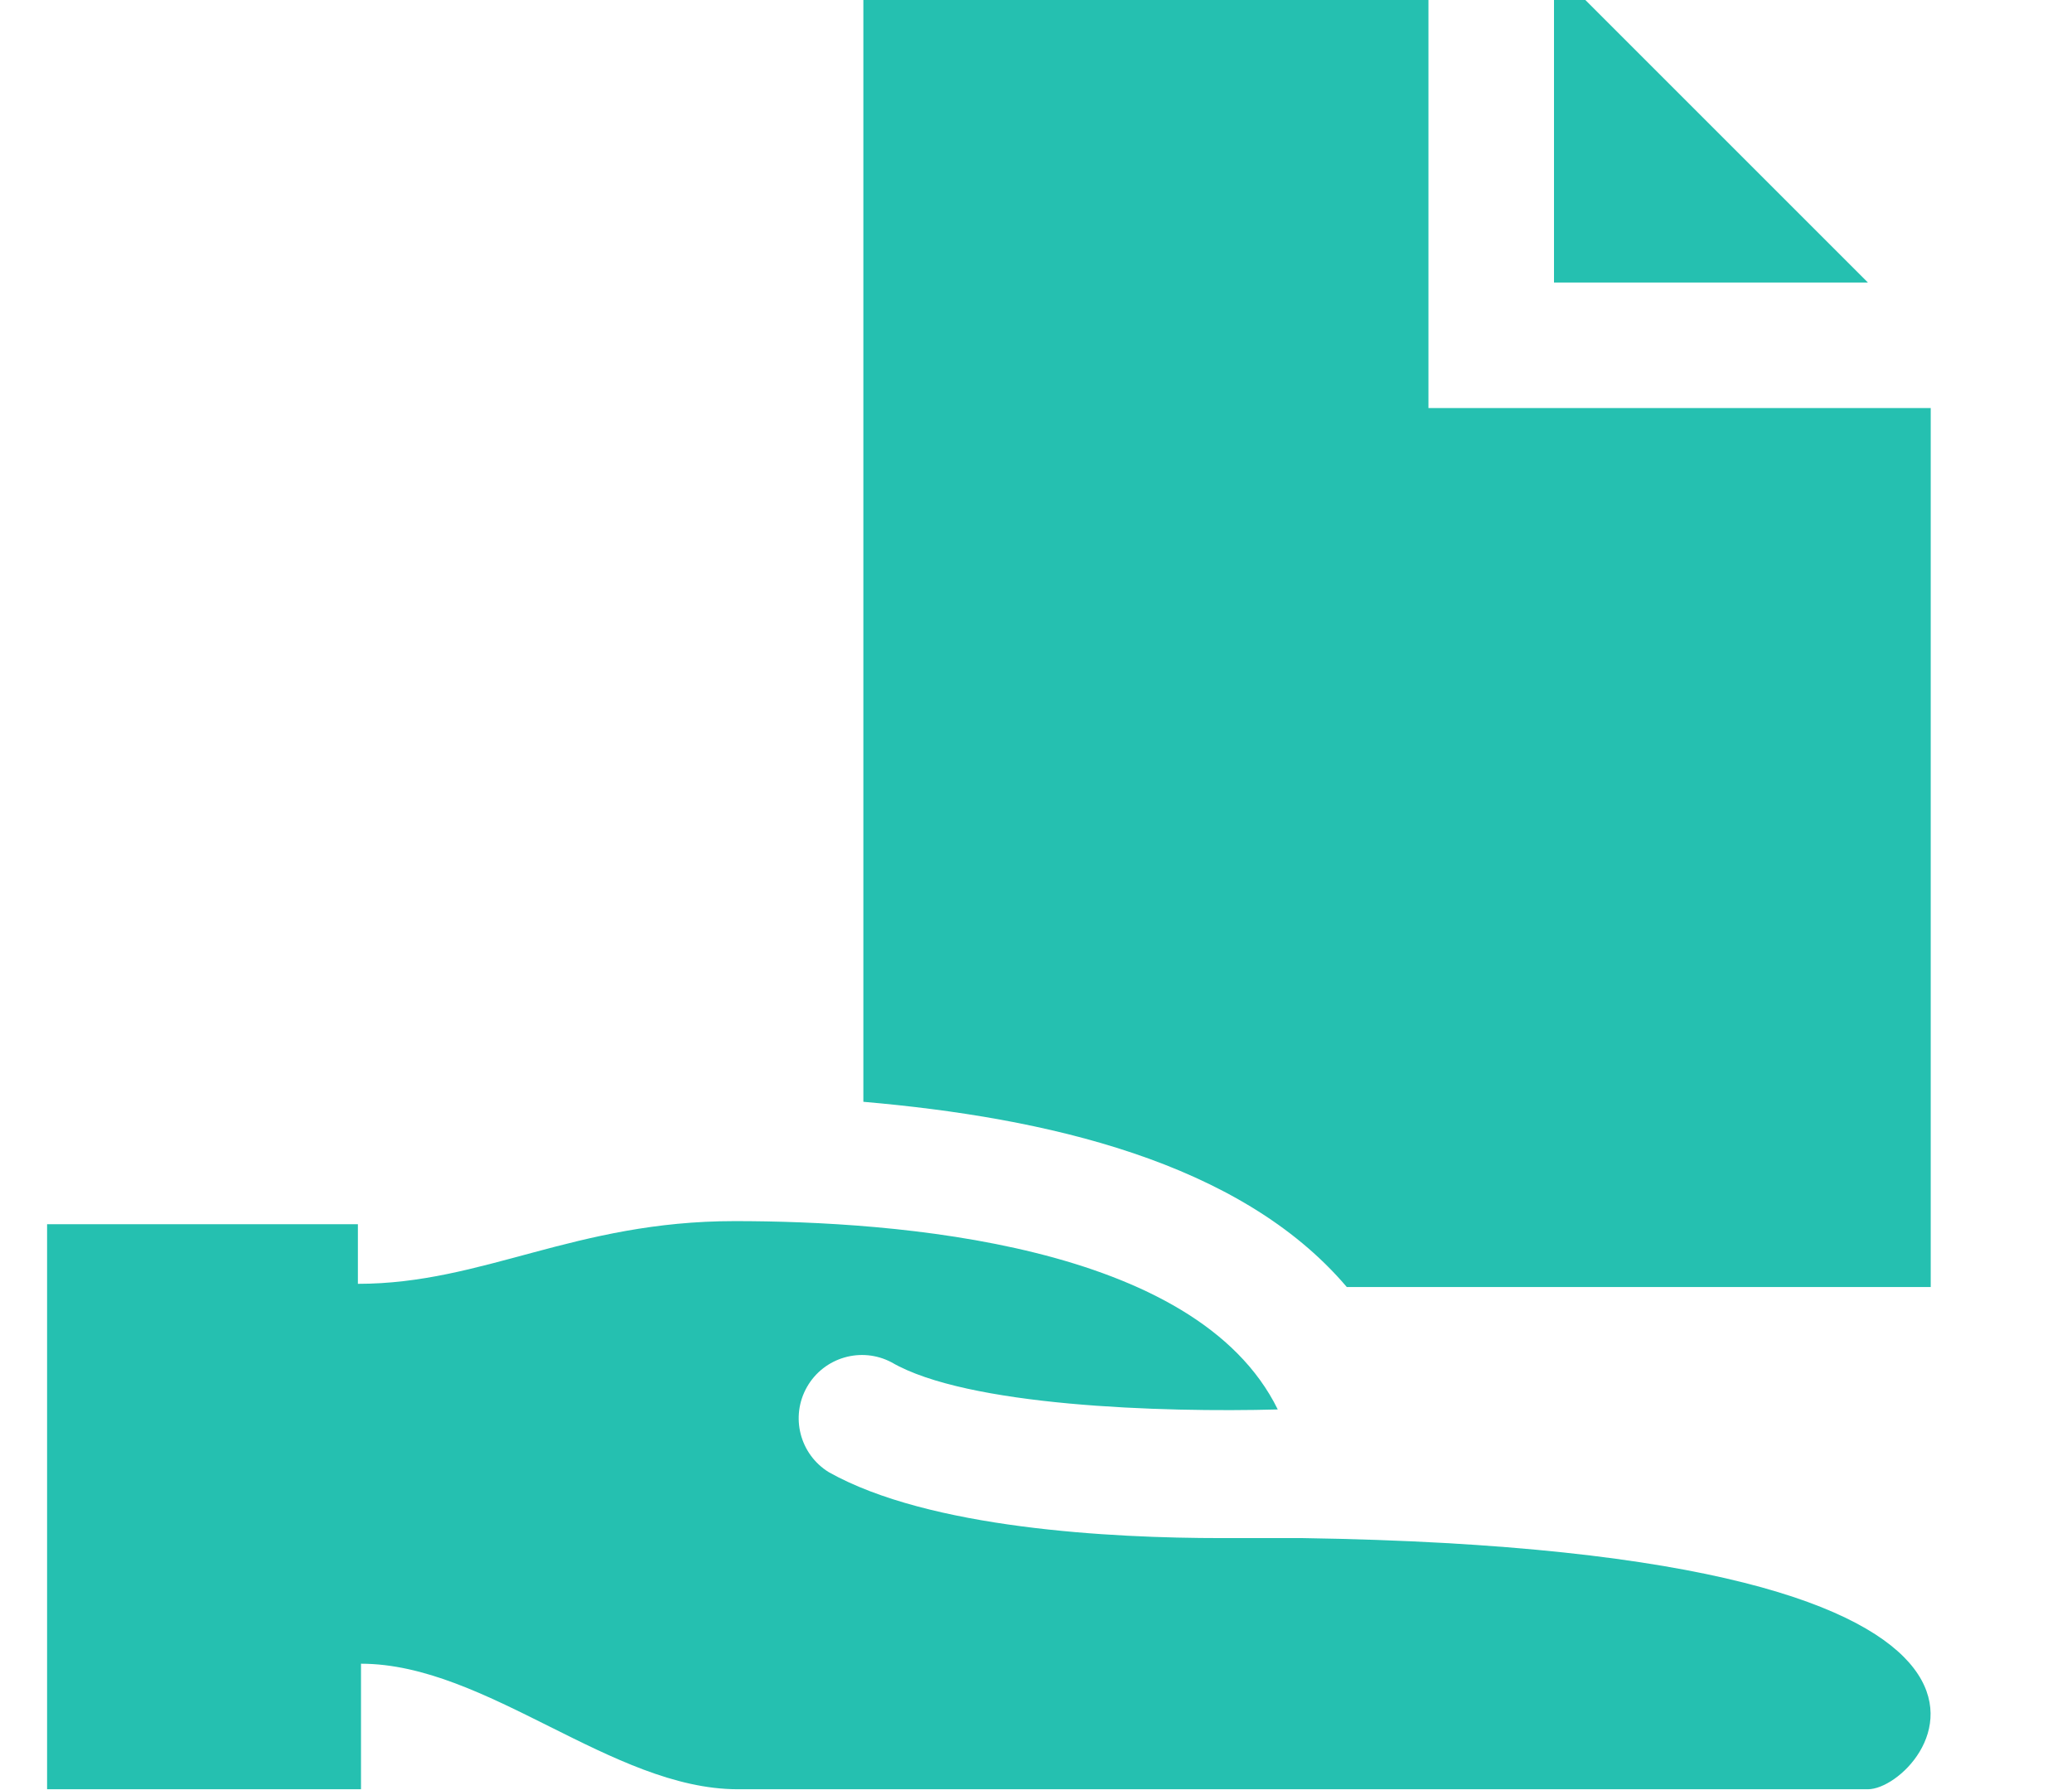
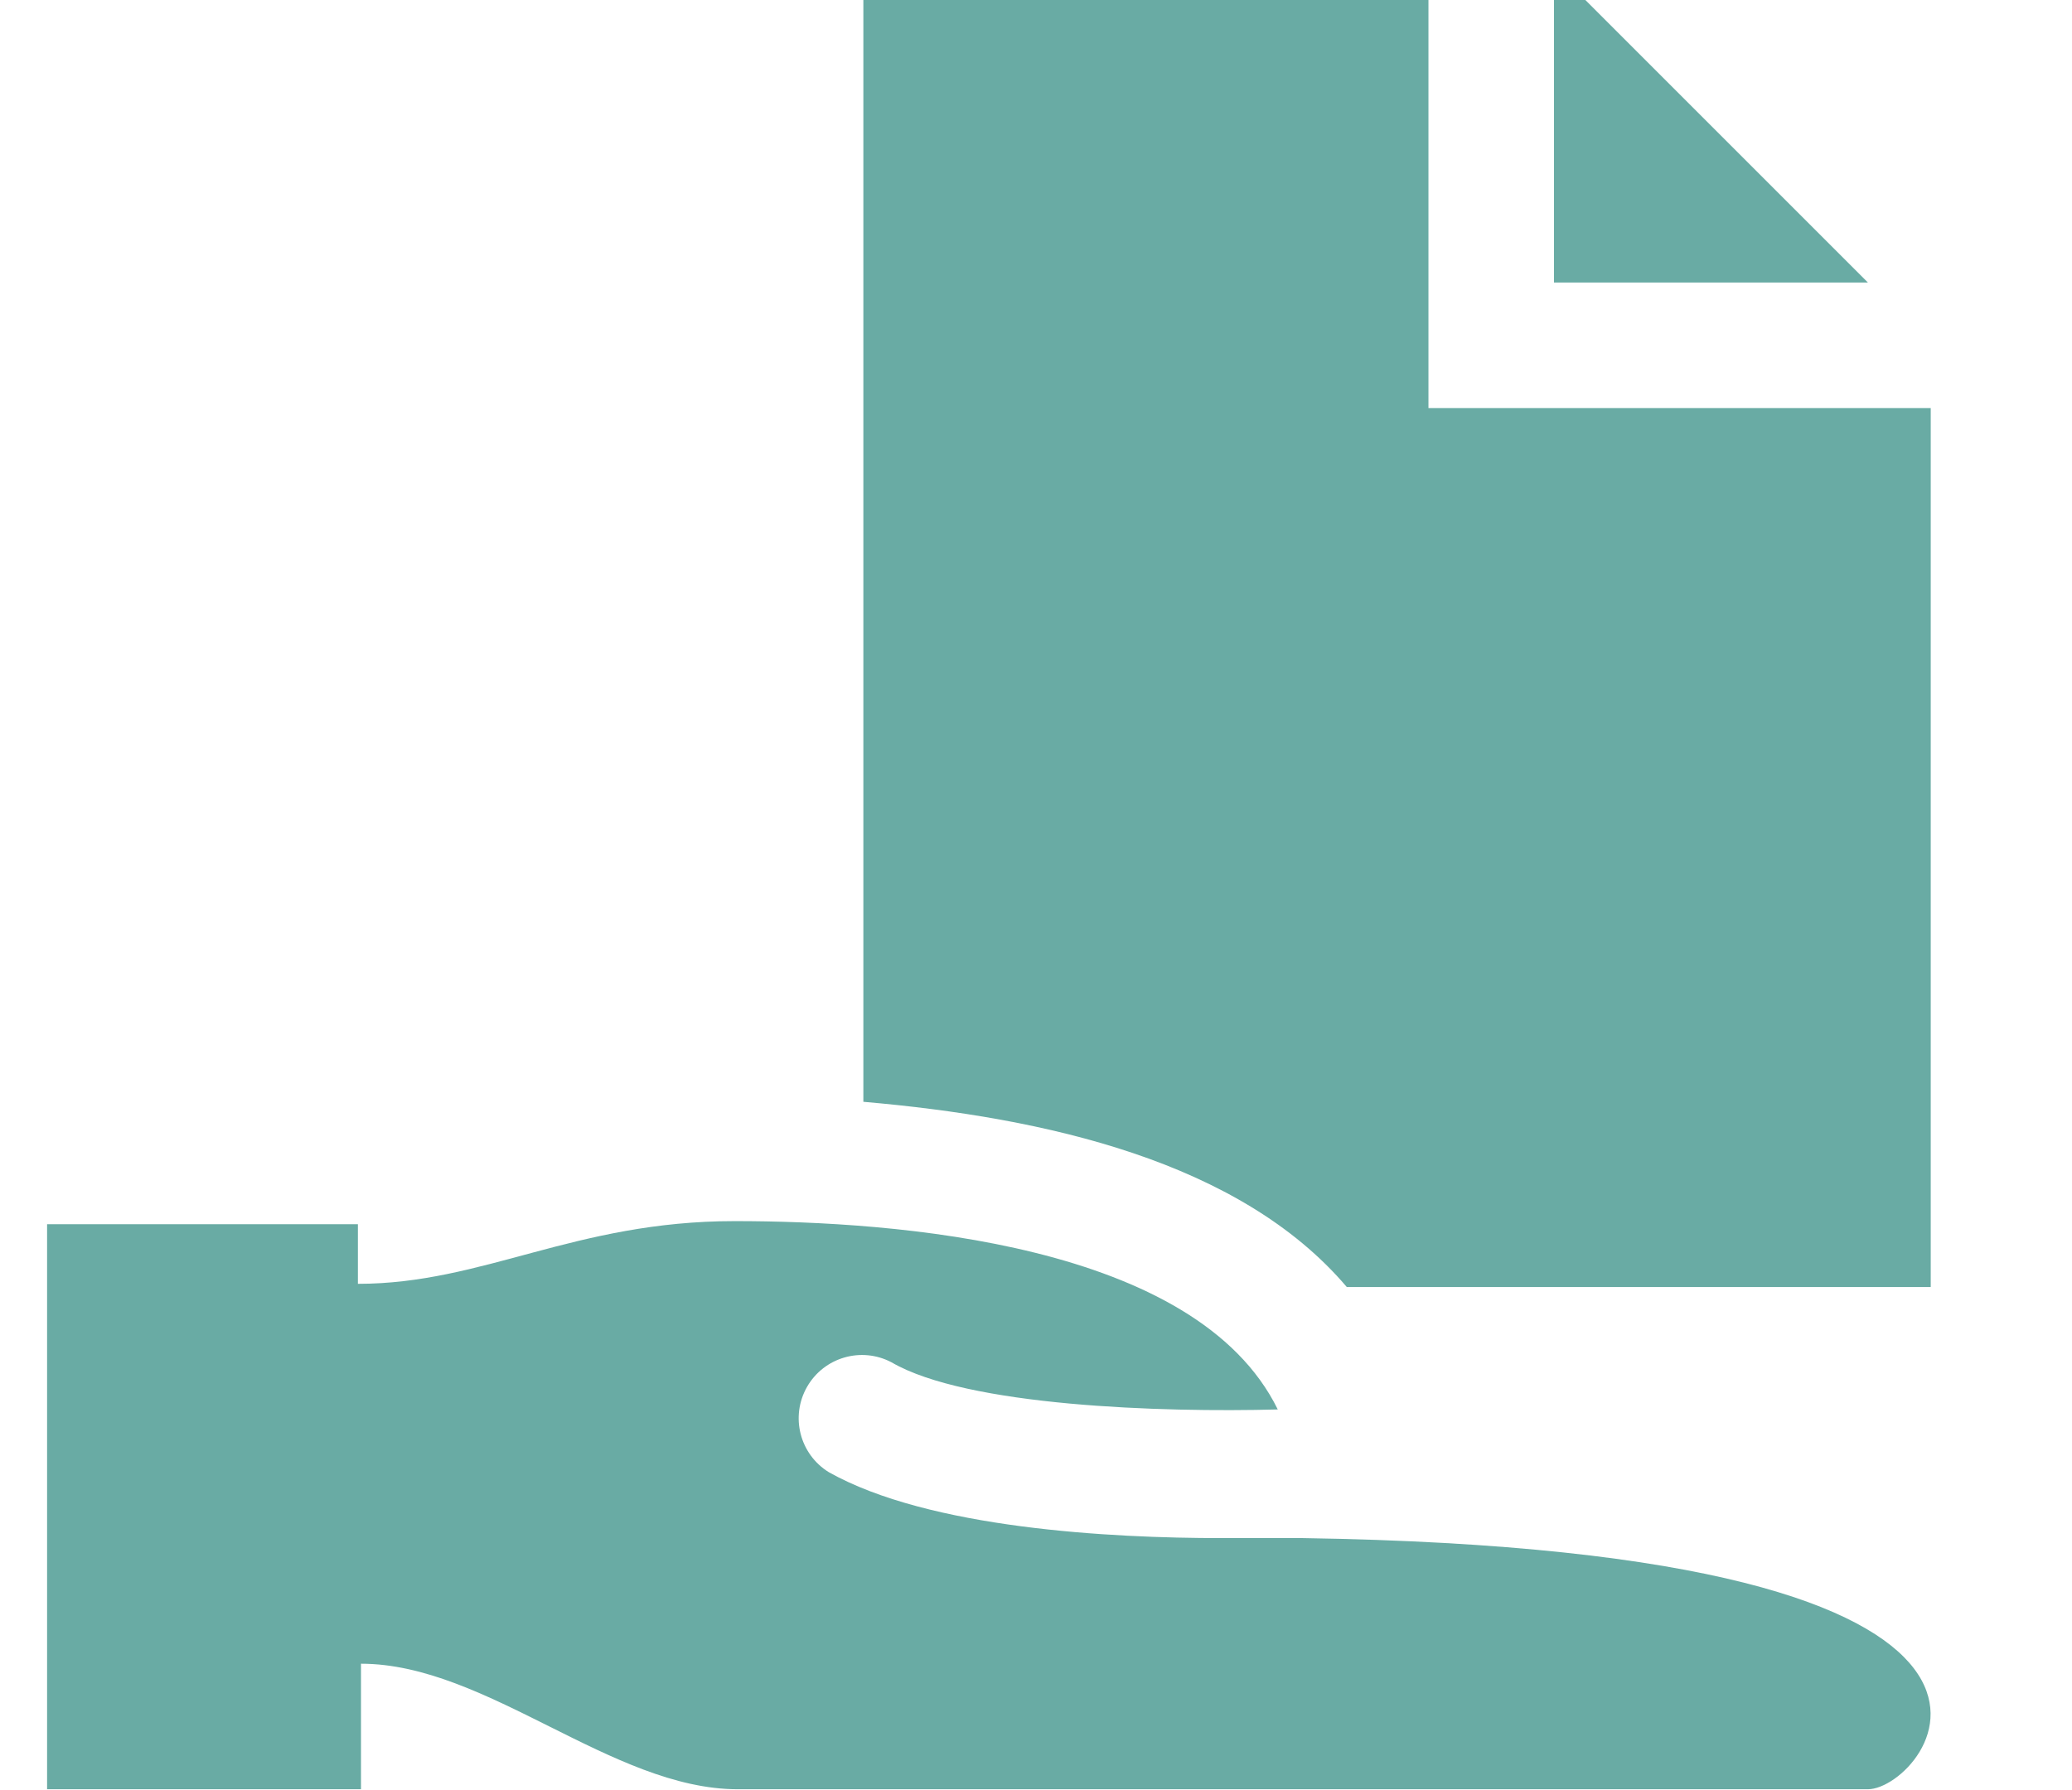
<svg xmlns="http://www.w3.org/2000/svg" width="22" height="19" viewBox="0 0 22 19">
-   <path fill="#25c0b0" fill-rule="evenodd" d="M16.5-.333L19.833 3H16.5V-.333zm-2.667 16.666c8.667.134 6.634 2.667 6 2.667h-12c-1.333 0-2.666-1.333-4-1.333V19H.5v-6h3.3v.633c1.333 0 2.3-.666 4-.666 1.7 0 4.9.233 5.767 2-1.234.033-3.3-.034-4.1-.5a.672.672 0 0 0-.667 1.166c1.067.6 3 .7 4.167.7h.866zm.467-2.666c-1.133-1.334-3.2-1.8-5.133-1.967V-1h6v5.333H20.5v9.334h-6.2z" />
+   <path fill="#69ABA4" fill-rule="evenodd" d="M16.5-.333L19.833 3H16.5V-.333zm-2.667 16.666c8.667.134 6.634 2.667 6 2.667h-12c-1.333 0-2.666-1.333-4-1.333V19H.5v-6h3.3v.633c1.333 0 2.3-.666 4-.666 1.7 0 4.9.233 5.767 2-1.234.033-3.3-.034-4.1-.5a.672.672 0 0 0-.667 1.166c1.067.6 3 .7 4.167.7h.866zm.467-2.666c-1.133-1.334-3.2-1.8-5.133-1.967V-1h6v5.333H20.5v9.334h-6.2z" />
</svg>
